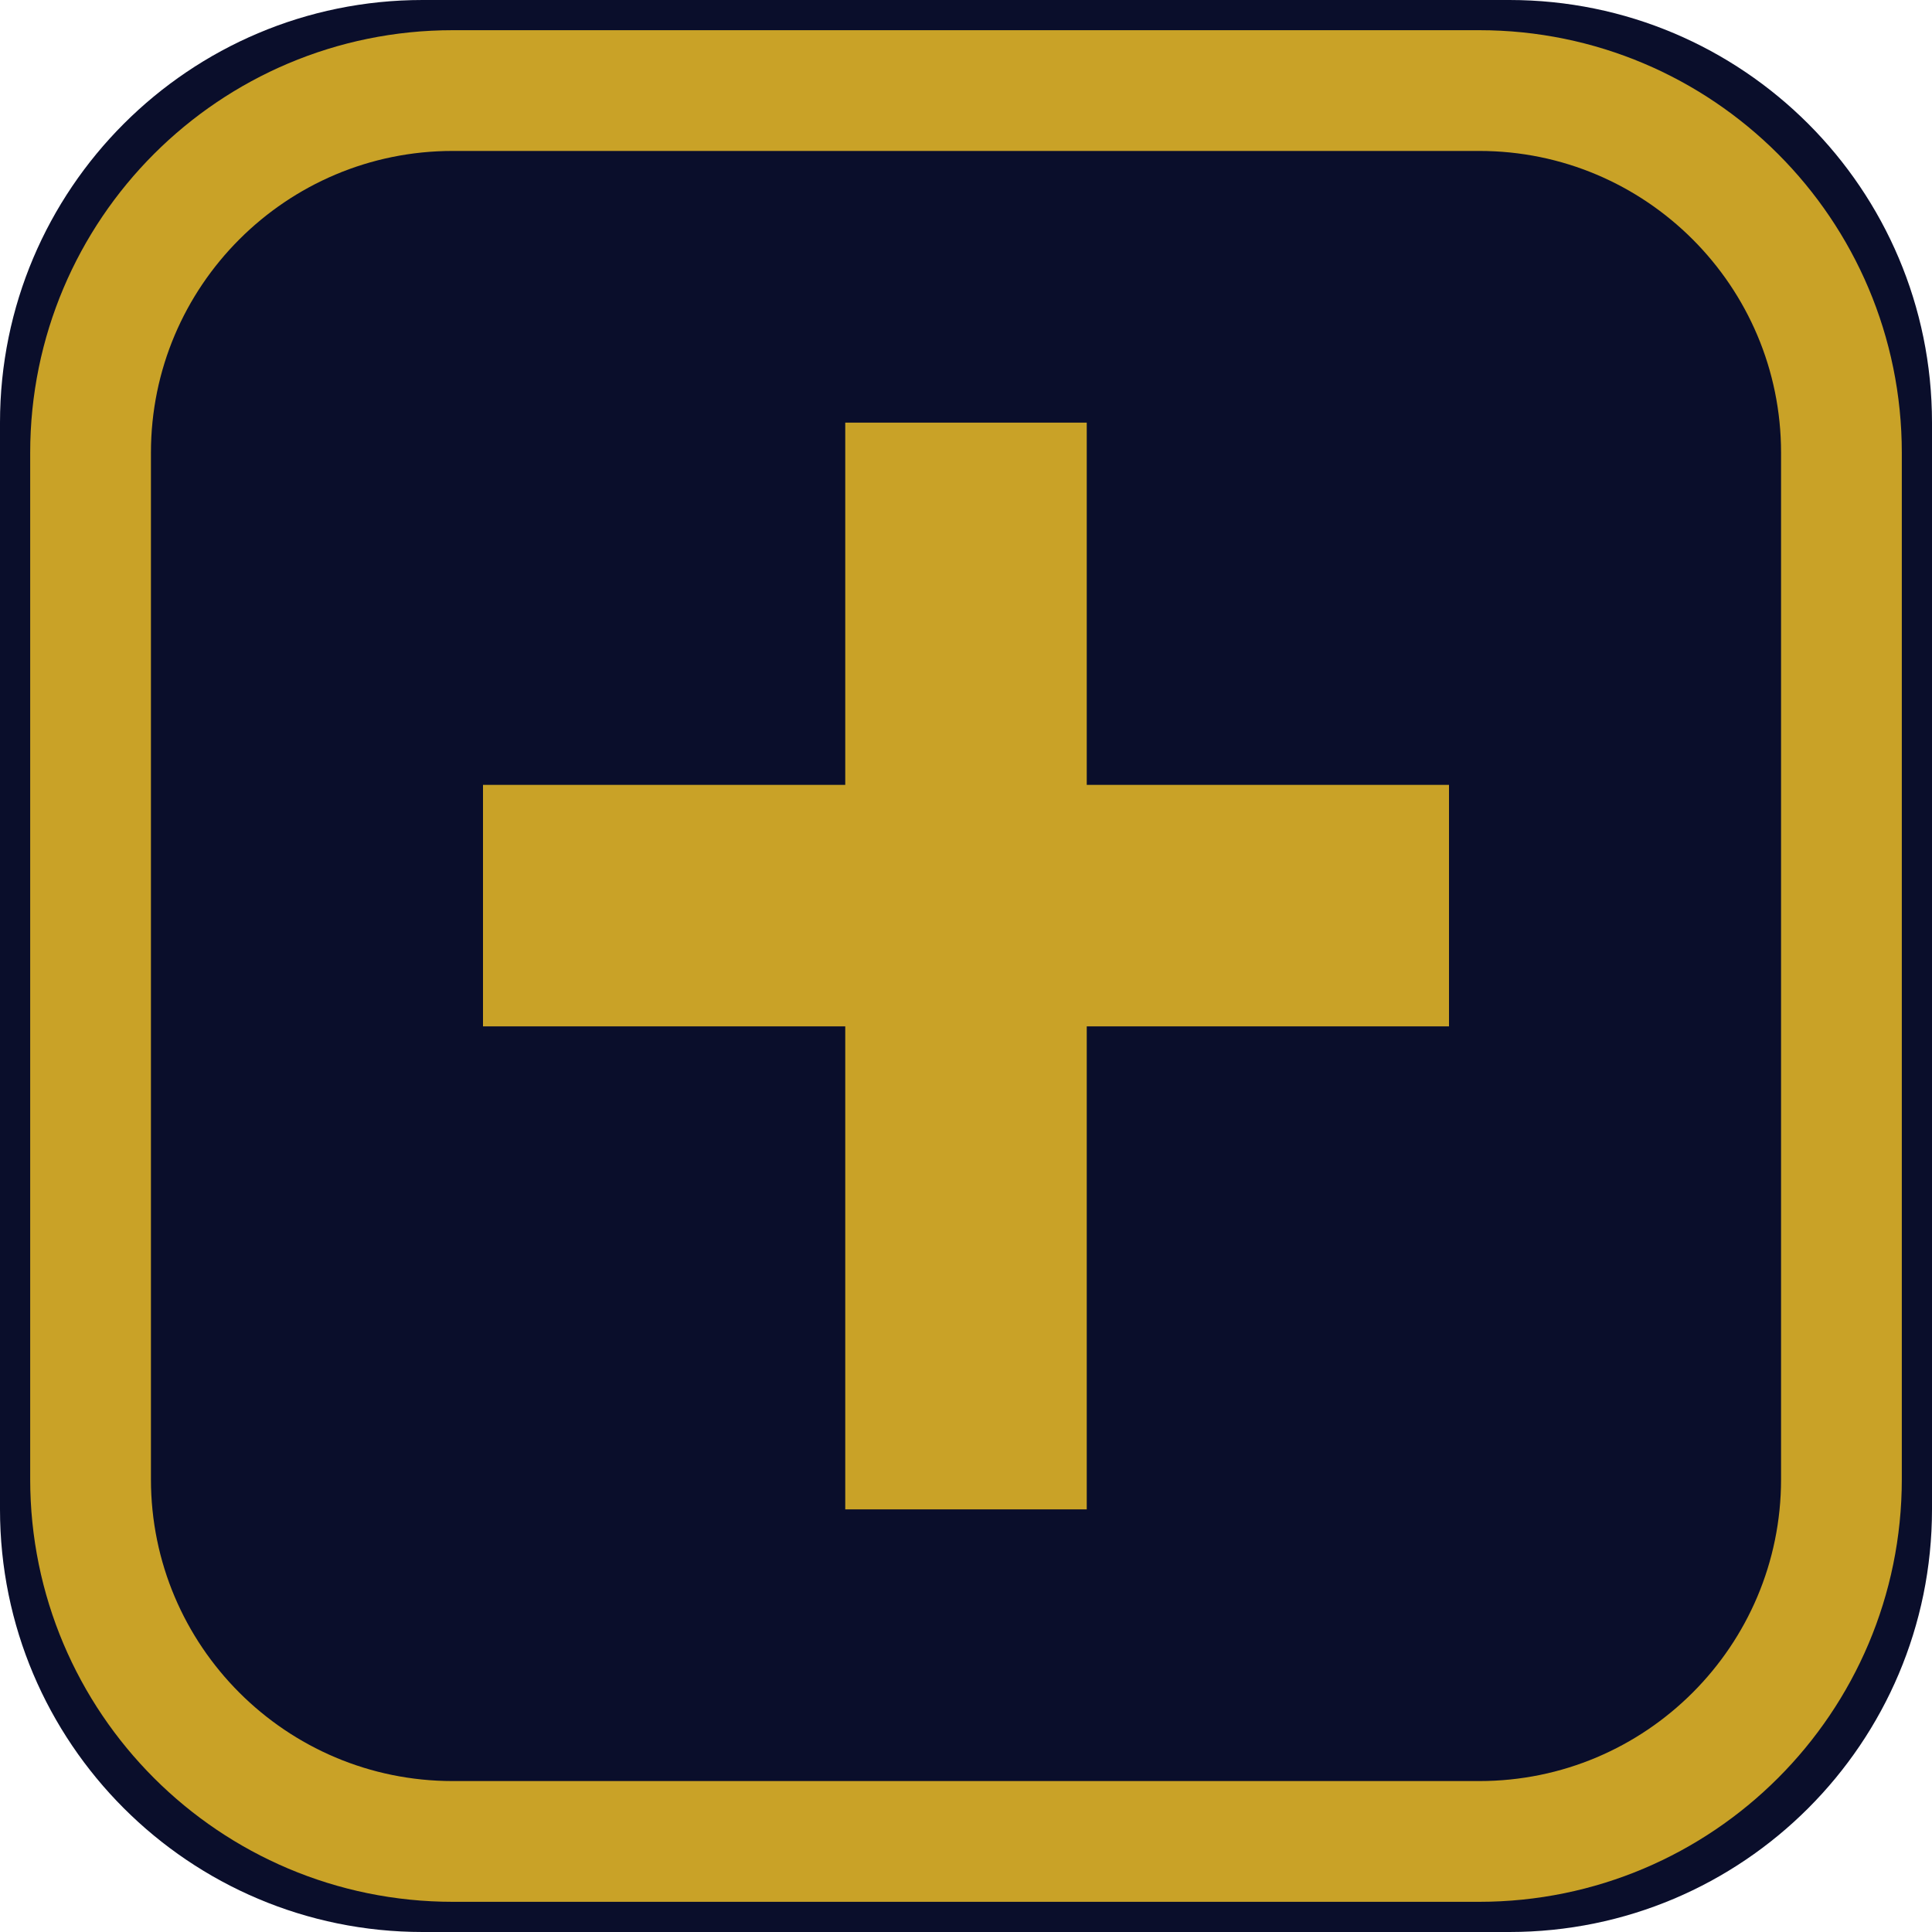
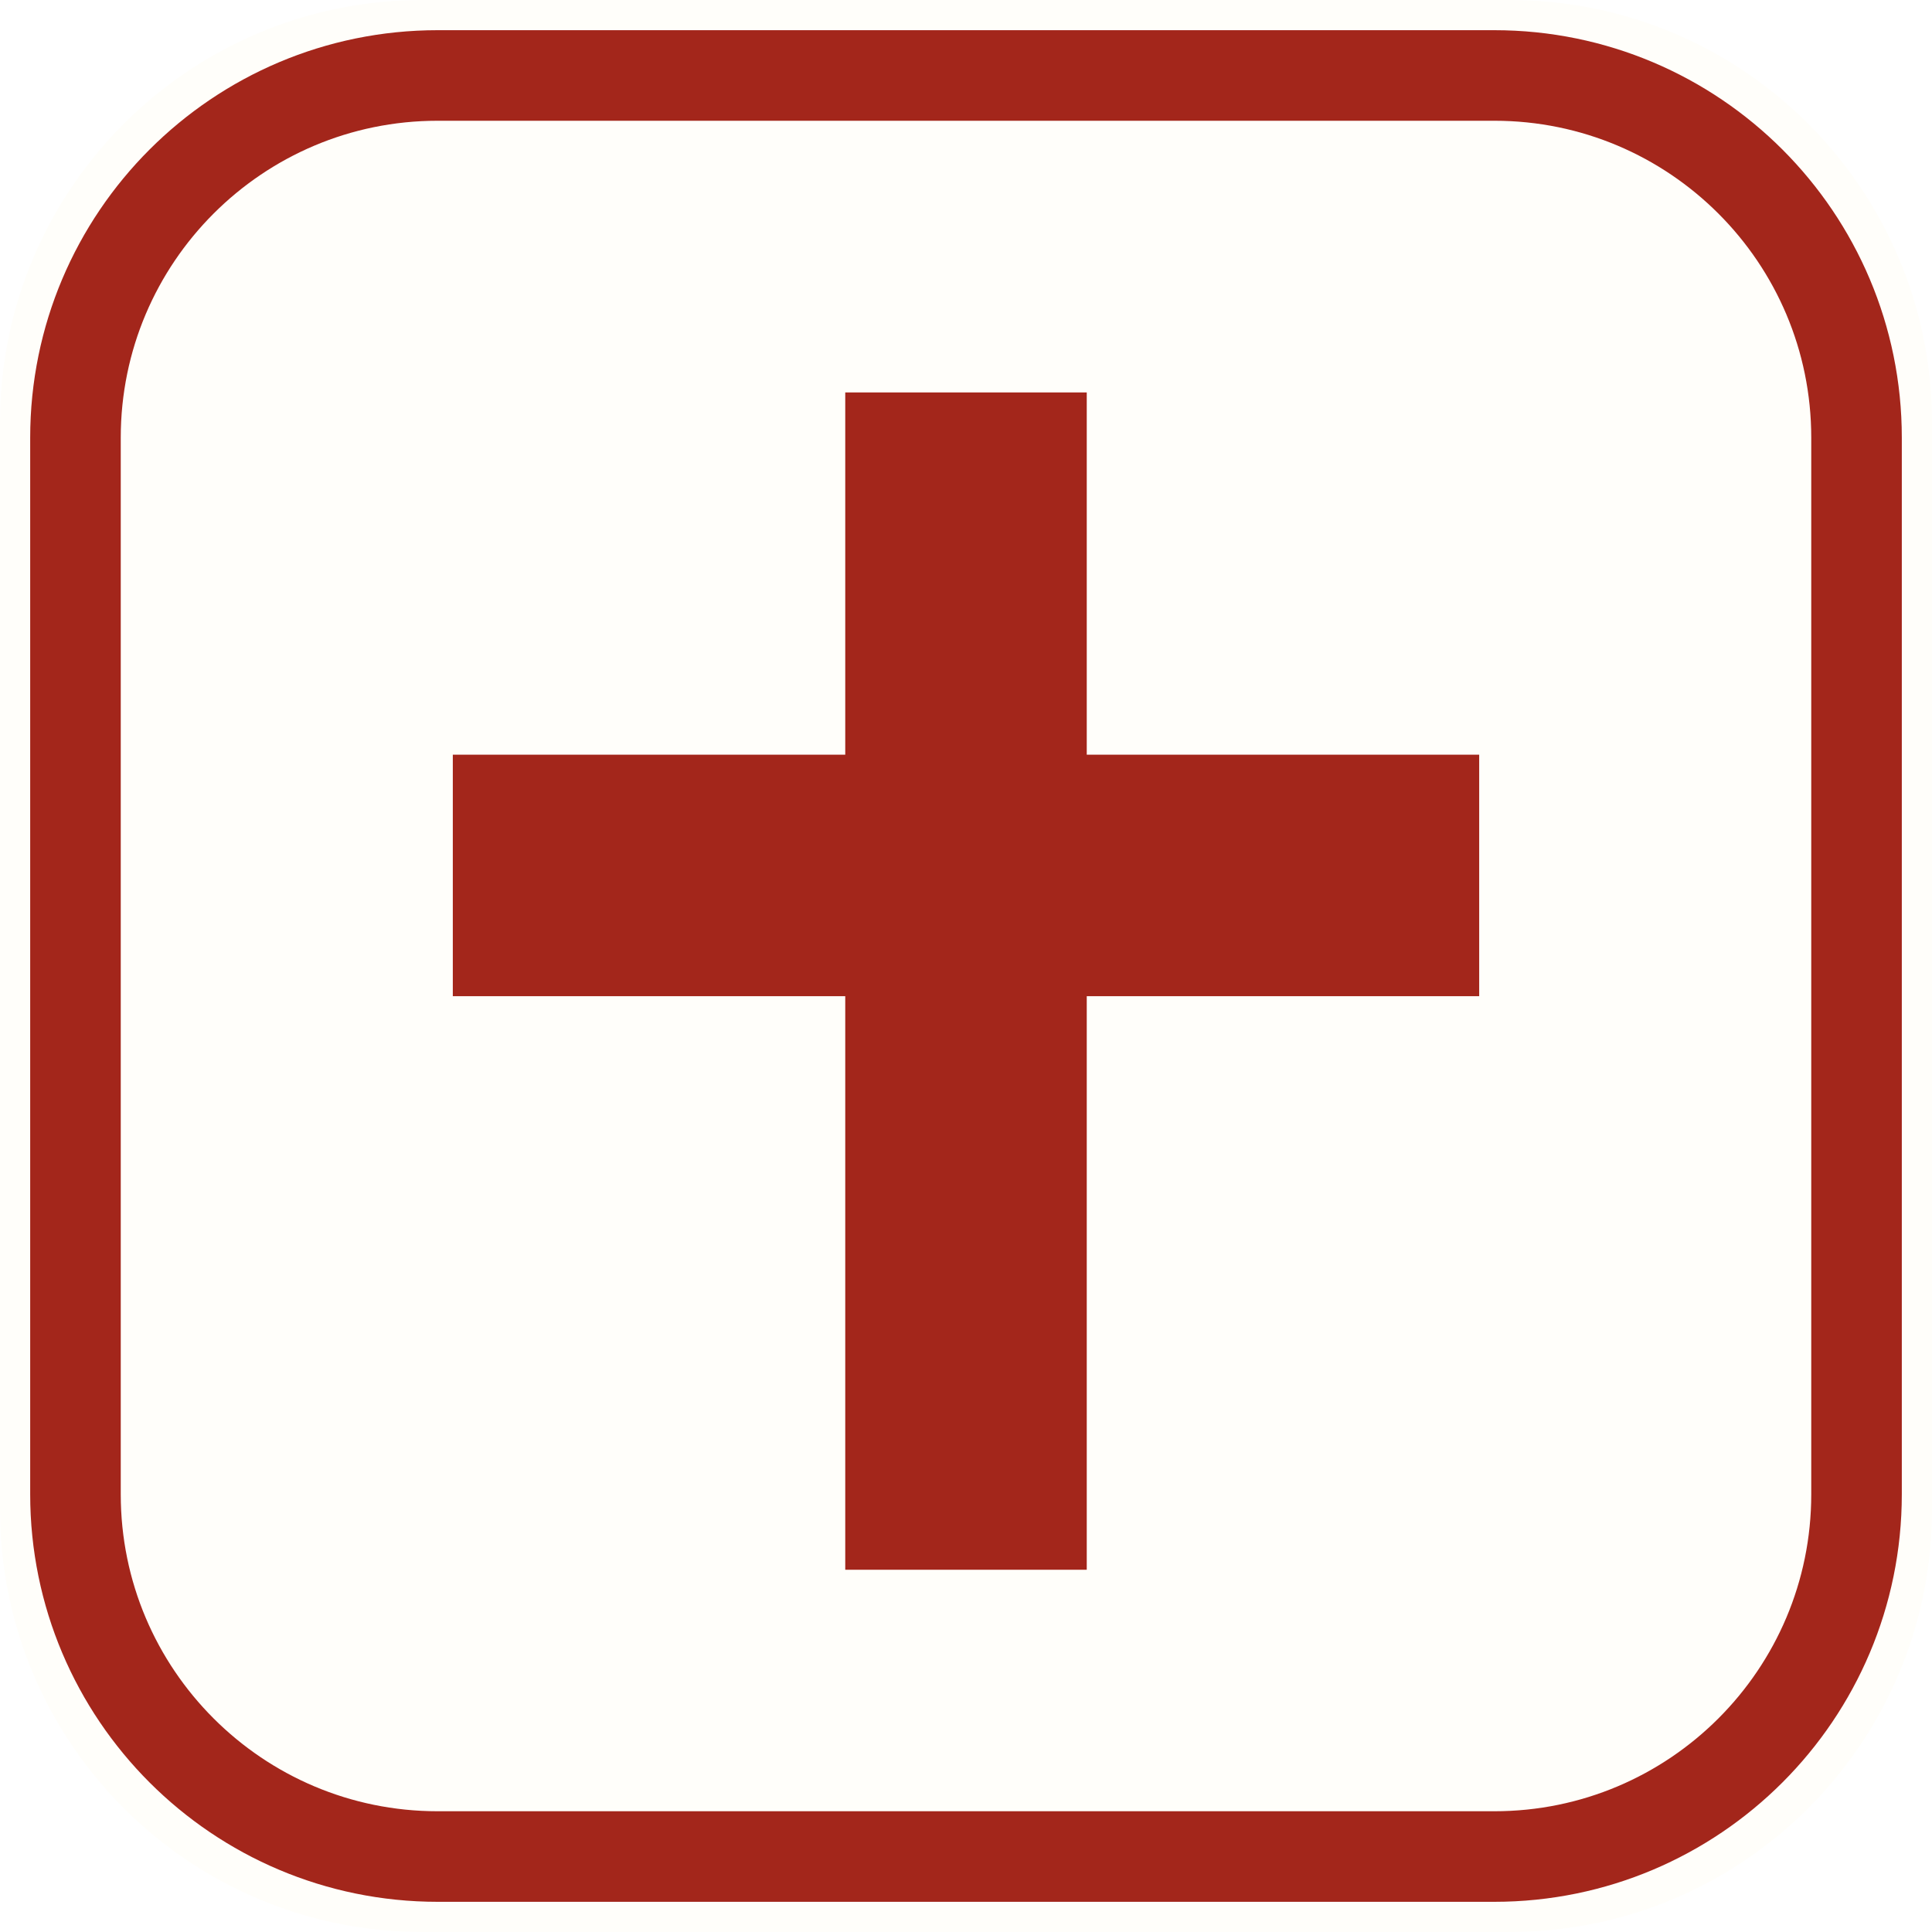
<svg xmlns="http://www.w3.org/2000/svg" viewBox="0 0 32 32">
-   <rect width="32" height="32" rx="7" fill="#0a0e2b" />
-   <rect x="1.5" y="1.5" width="29" height="29" rx="6" fill="none" stroke="#c9a227" stroke-width="2" />
-   <path d="M14 7h4v6h6v4h-6v8h-4v-8H8v-4h6z" fill="#c9a227" />
+   <rect width="32" height="32" rx="7" fill="#fffefa" />
+   <rect x="1.25" y="1.25" width="29.5" height="29.5" rx="6" fill="none" stroke="#a3261b" stroke-width="1.5" />
+   <path d="M14 6.5h4v6h6.5v4H18V26h-4v-9.5H7.5v-4H14z" fill="#a3261b" />
</svg>
